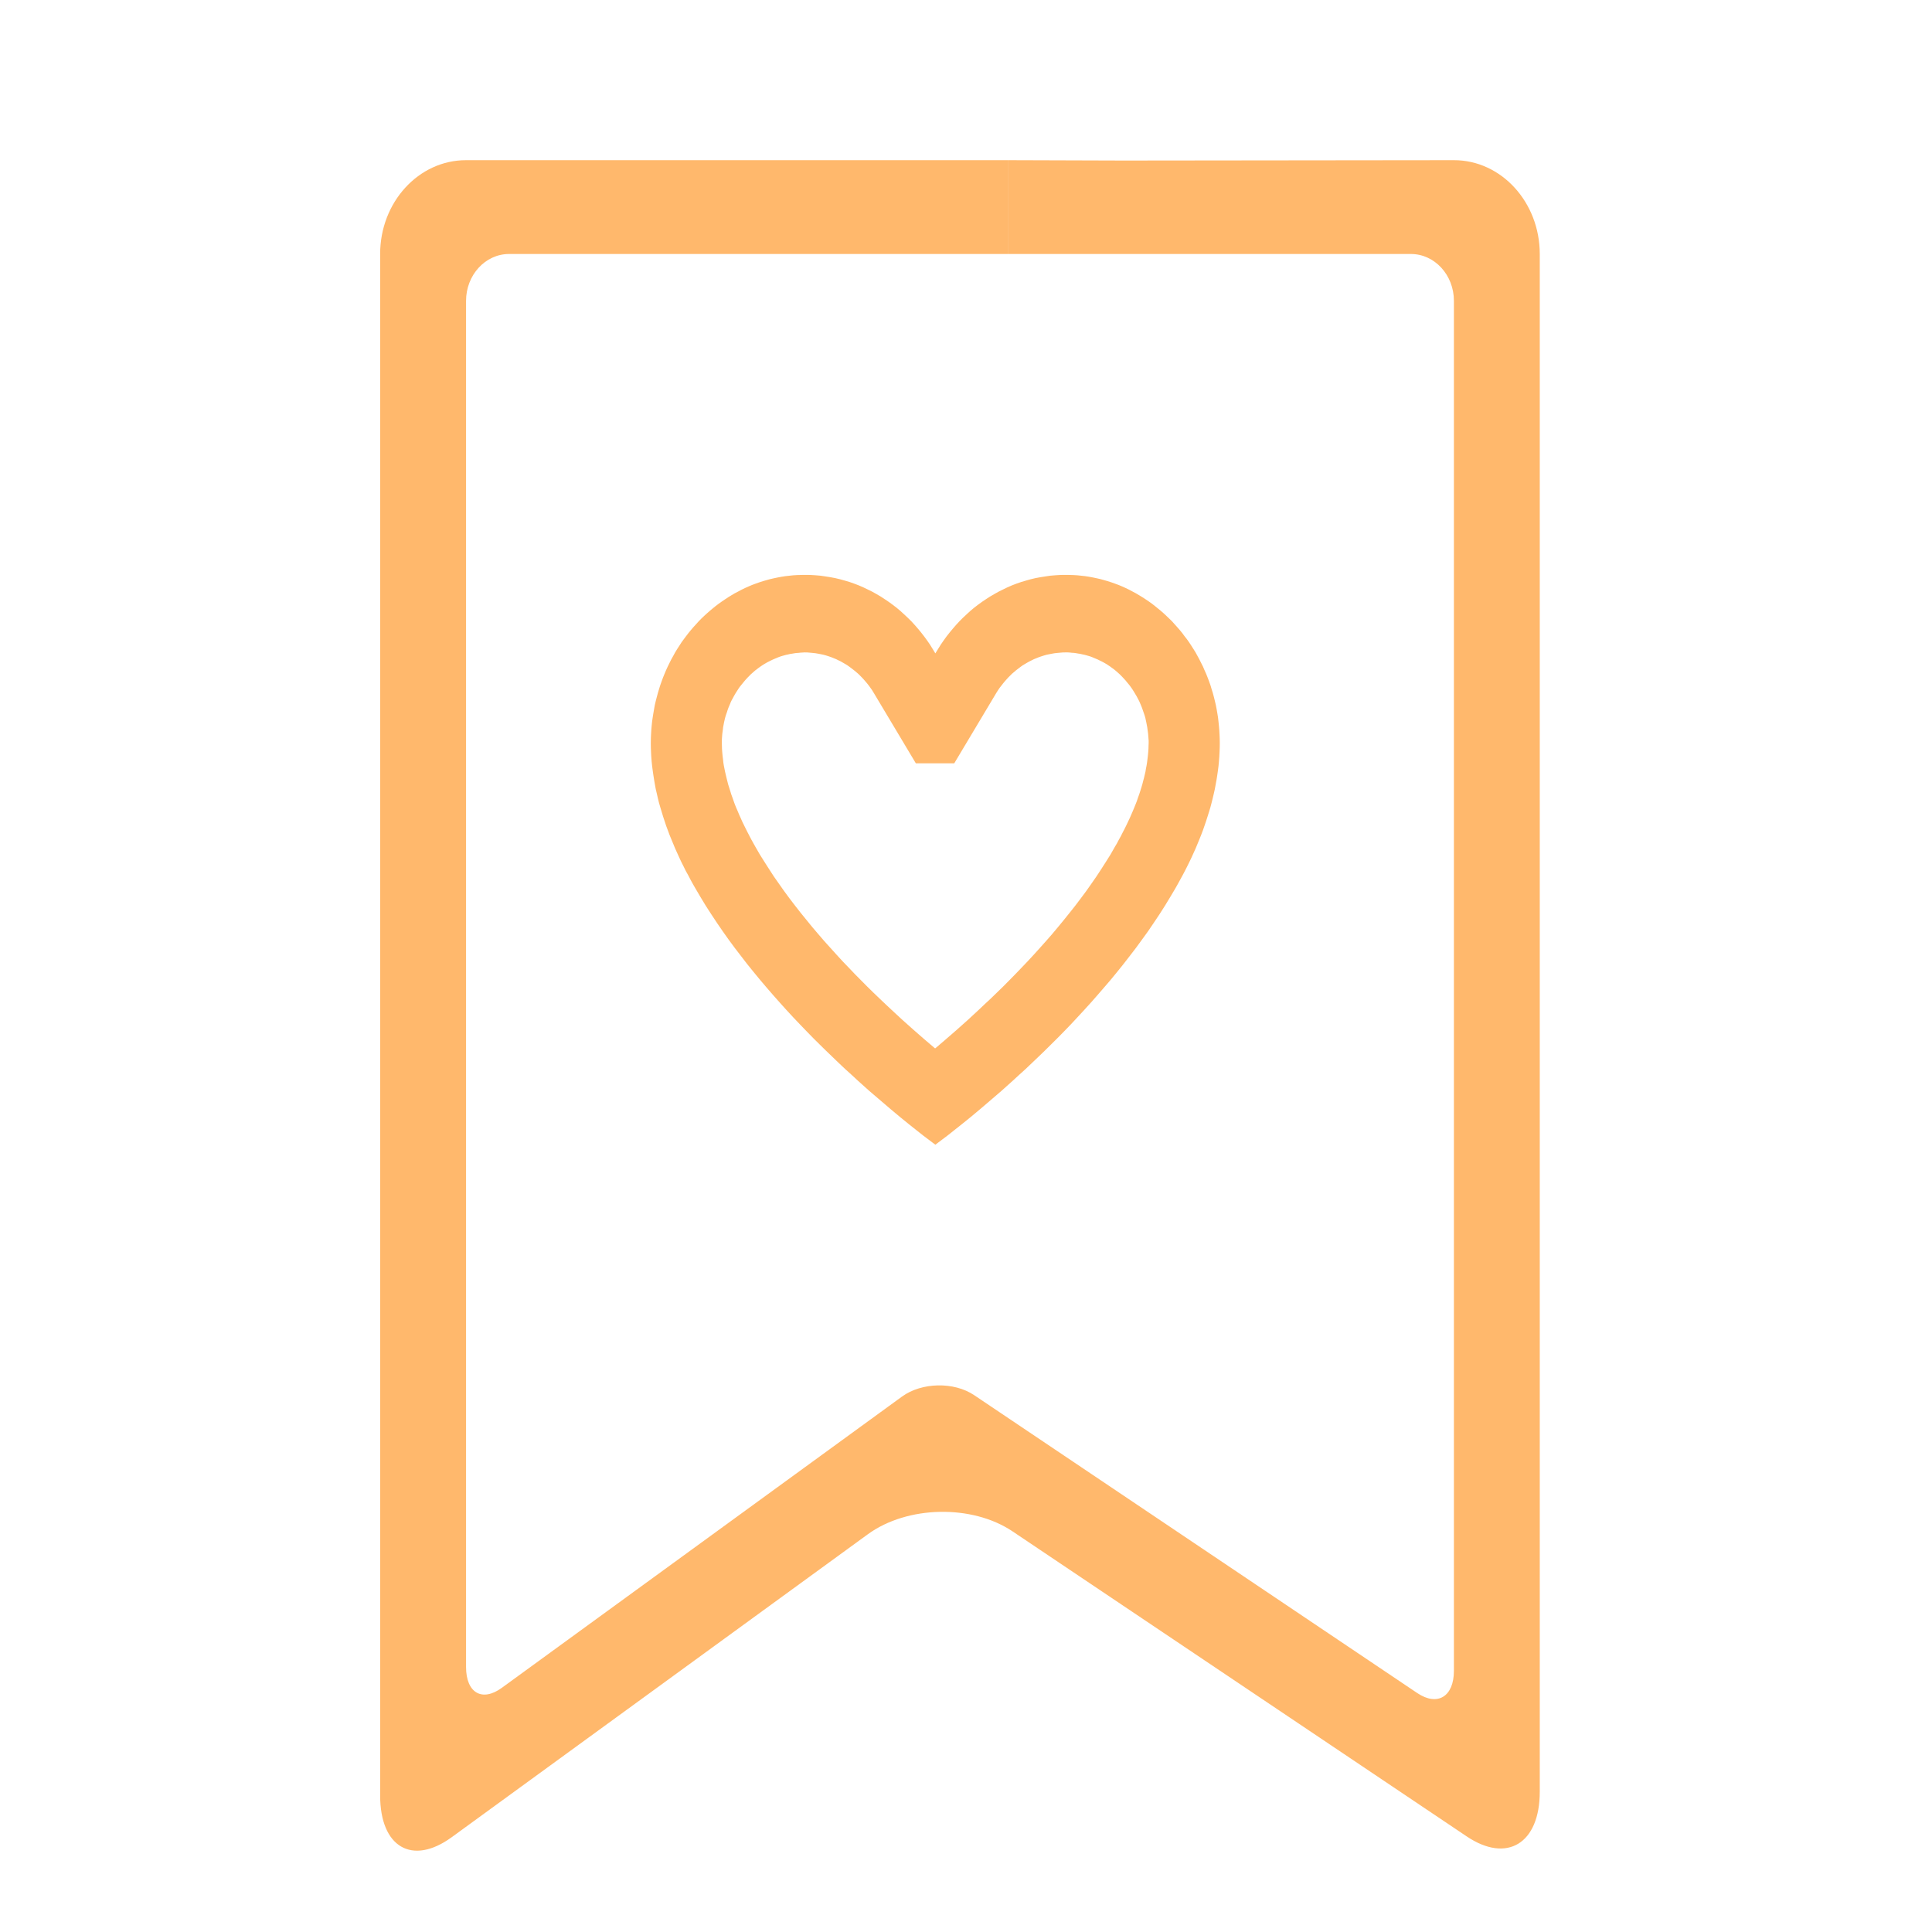
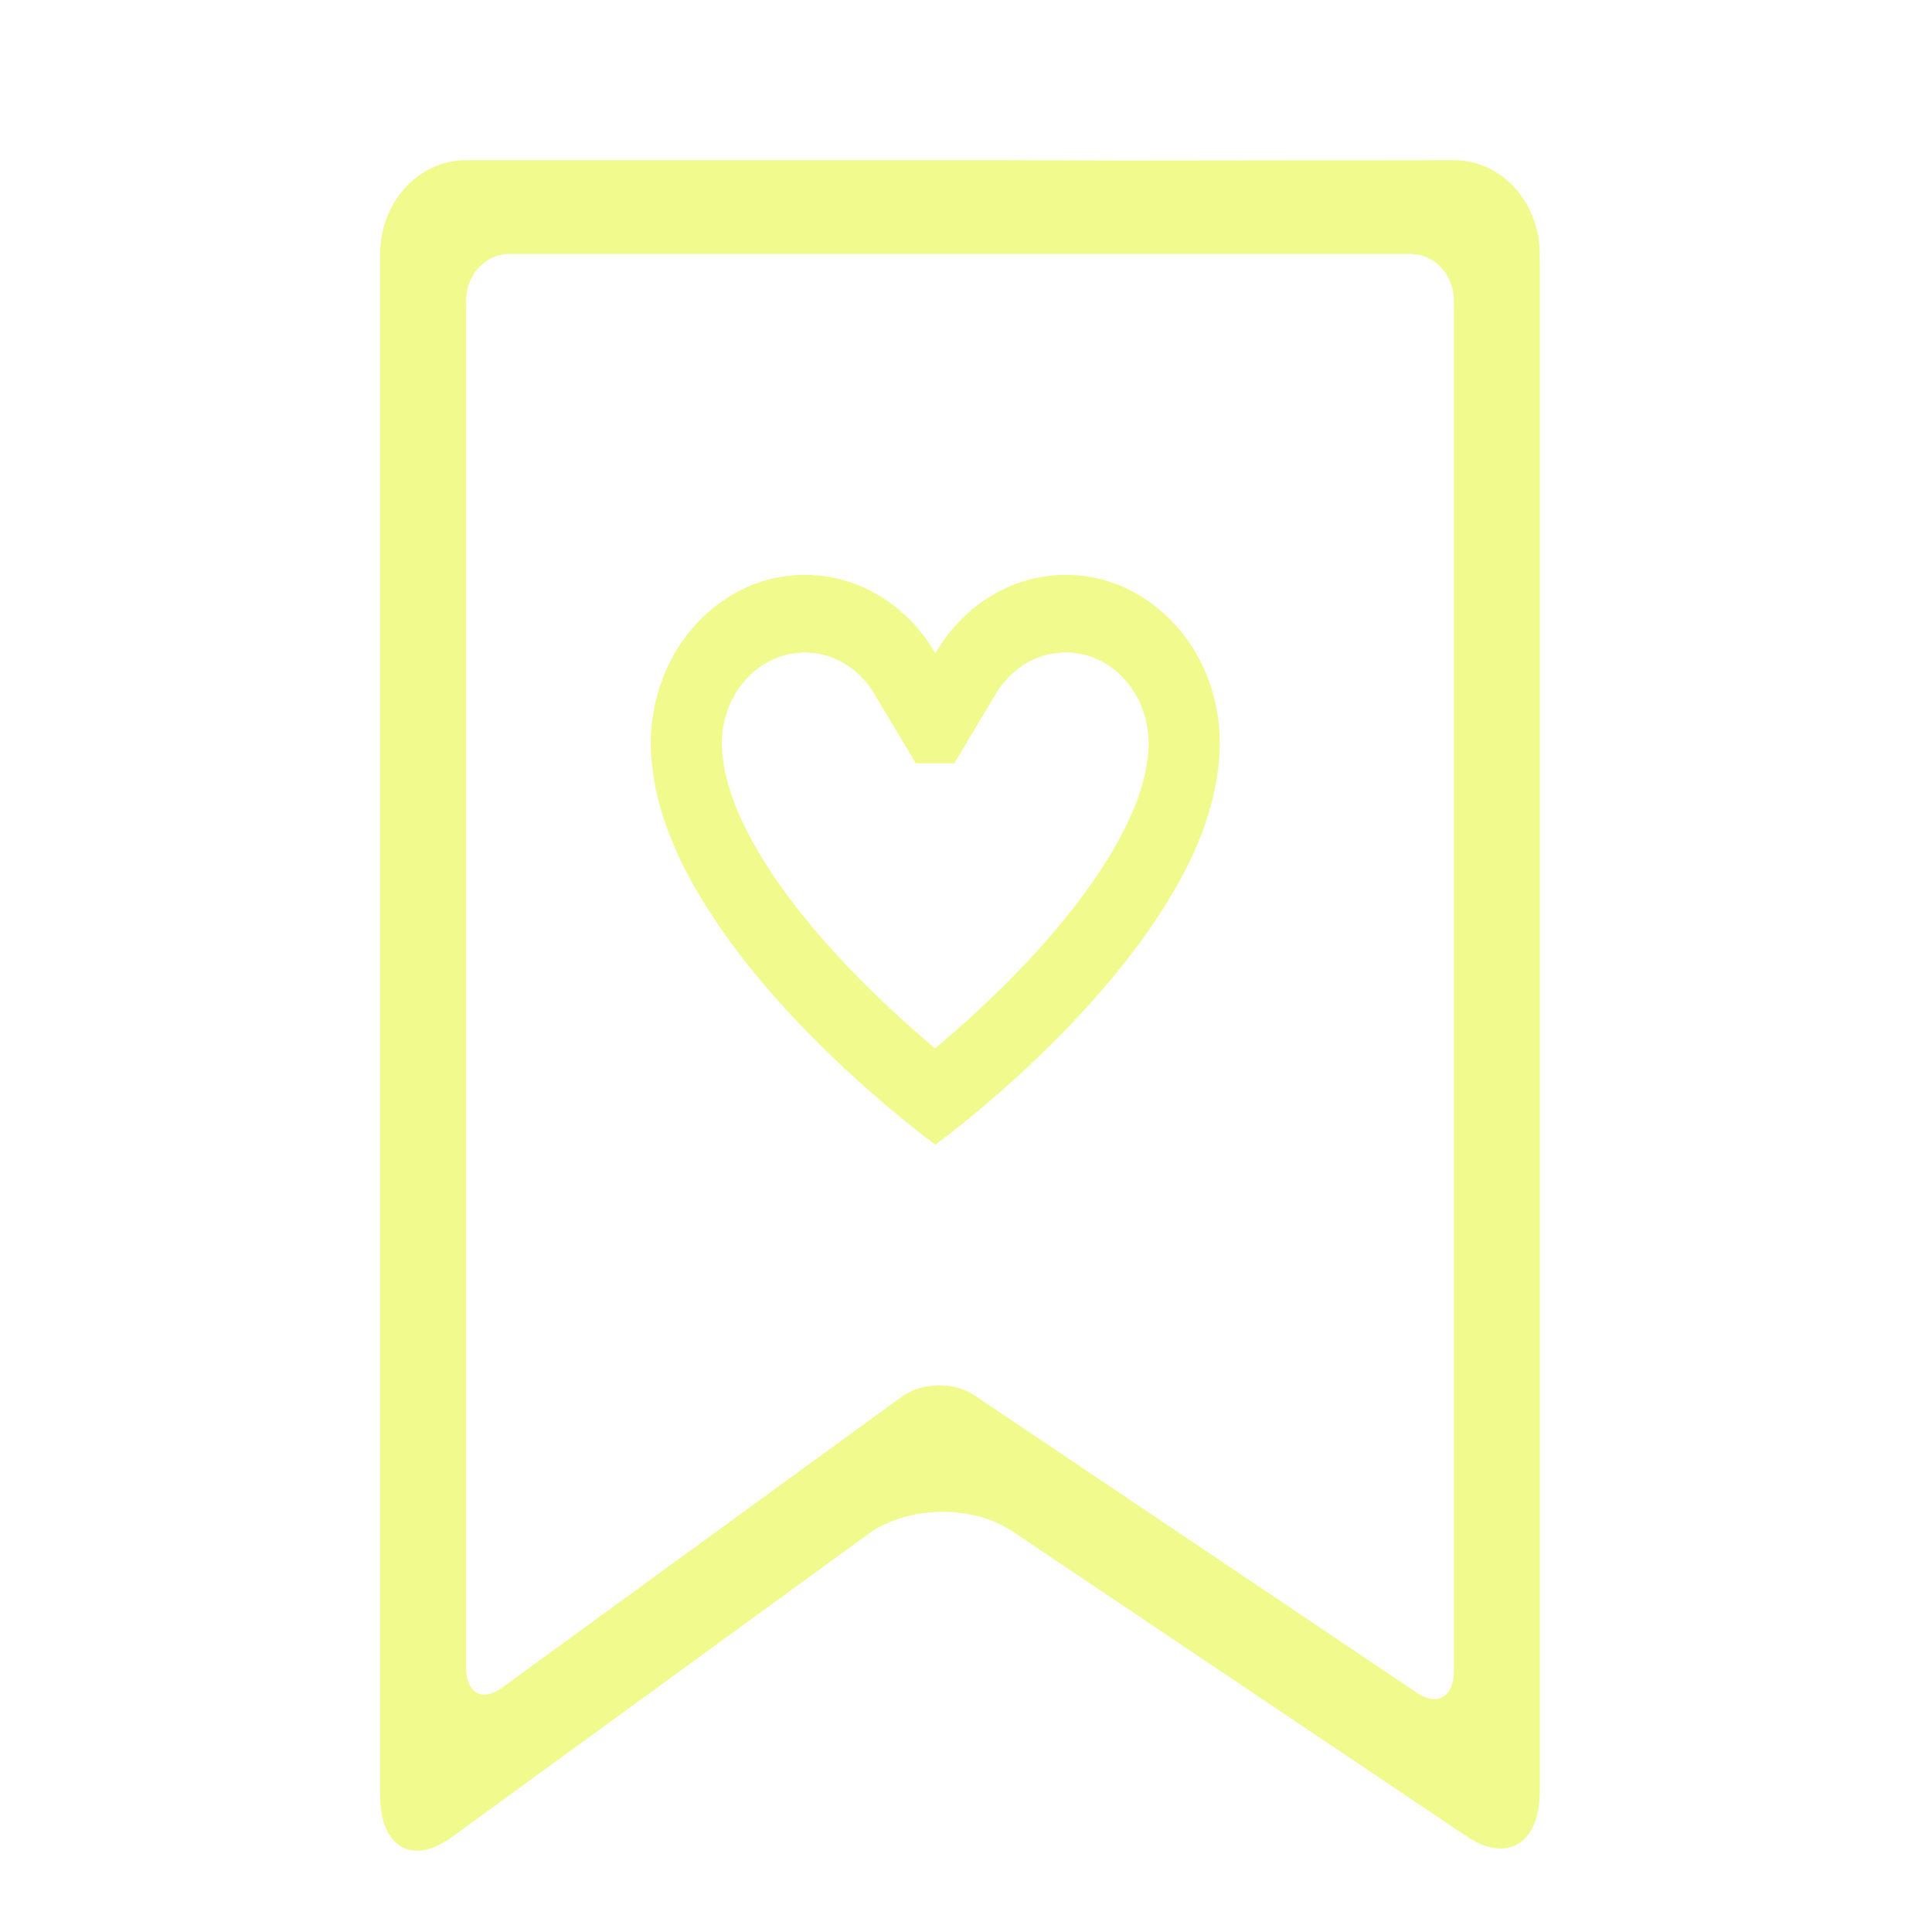
<svg xmlns="http://www.w3.org/2000/svg" width="32" height="32" version="1.1" id="svg11">
  <defs id="defs15">
    <linearGradient id="_lgradient_1" x1="0" y1="0.5" x2="1" y2="0.5" gradientTransform="matrix(19.20669,0,0,28.00011,6.055006,2.270006)" gradientUnits="userSpaceOnUse">
      <stop offset="0%" stop-opacity="1" style="stop-color:rgb(242,55,239)" id="stop9" />
      <stop offset="98.696%" stop-opacity="1" style="stop-color:rgb(252,82,82)" id="stop11" />
    </linearGradient>
    <linearGradient id="_lgradient_1-3" x1="0" y1="0.5" x2="1" y2="0.5" gradientTransform="matrix(19.20669,0,0,28.00011,6.271192,2.383238)" gradientUnits="userSpaceOnUse">
      <stop offset="0%" stop-opacity="1" style="stop-color:rgb(242,55,239)" id="stop9-6" />
      <stop offset="98.696%" stop-opacity="1" style="stop-color:rgb(252,82,82)" id="stop11-7" />
    </linearGradient>
  </defs>
  <g id="bookmarks">
    <g transform="translate(0.02534369,0.2700052)" style="clip-rule:evenodd;fill-rule:evenodd;stroke-linejoin:round;stroke-miterlimit:1.414" id="bookmarks-5">
      <rect y="0" x="0" height="32" width="32" id="rect820" style="fill:#2020ff;fill-opacity:0" />
-       <path style="opacity:1;isolation:isolate;fill:#ffb86c;fill-opacity:1;fill-rule:evenodd;stroke-width:1.183" d="M 18.364,3.937 H 16.673 V 2.383 l 1.907,0.006 5.476,-0.006 c 0.785,-7.92e-4 1.422,0.697 1.422,1.554 V 29.407 c 0,0.858 -0.543,1.189 -1.211,0.739 l -7.522,-5.052 c -0.669,-0.449 -1.742,-0.428 -2.396,0.048 L 7.455,30.161 C 6.802,30.635 6.271,30.326 6.271,29.469 V 3.937 c 0,-0.858 0.637,-1.554 1.422,-1.554 h 8.979 v 0 1.554 0 H 8.406 c -0.393,0 -0.712,0.348 -0.712,0.776 V 27.341 c 0,0.428 0.265,0.583 0.592,0.345 l 6.628,-4.824 c 0.327,-0.238 0.863,-0.249 1.197,-0.023 l 7.339,4.934 c 0.335,0.224 0.606,0.058 0.606,-0.37 V 4.713 c 0,-0.428 -0.319,-0.776 -0.712,-0.776 z m -5.095,6.601 -0.036,0.002 -0.035,0.004 -0.036,0.002 -0.034,0.005 -0.034,0.006 -0.035,0.005 -0.032,0.008 -0.035,0.007 -0.032,0.009 -0.032,0.009 -0.032,0.01 -0.032,0.012 -0.03,0.013 -0.032,0.013 -0.03,0.013 -0.031,0.015 -0.03,0.015 -0.03,0.015 -0.029,0.017 -0.029,0.017 -0.029,0.019 -0.028,0.019 -0.029,0.021 -0.026,0.02 -0.028,0.021 -0.025,0.022 -0.026,0.023 -0.025,0.022 -0.024,0.025 -0.025,0.025 -0.024,0.026 -0.023,0.026 -0.023,0.028 -0.022,0.027 -0.022,0.027 -0.022,0.028 -0.019,0.028 -0.019,0.03 -0.019,0.029 -0.019,0.032 -0.017,0.03 -0.017,0.032 -0.017,0.03 -0.016,0.033 -0.013,0.033 -0.014,0.033 -0.014,0.033 -0.012,0.034 -0.011,0.035 -0.012,0.034 -0.011,0.034 -0.01,0.036 -0.008,0.035 -0.008,0.036 -0.007,0.037 -0.007,0.036 -0.004,0.037 -0.005,0.037 -0.005,0.037 -0.003,0.039 -0.003,0.039 L 11.931,12 v 0.04 l 0.001,0.044 0.001,0.044 0.003,0.045 0.004,0.047 0.005,0.047 0.006,0.048 0.005,0.048 0.008,0.049 0.01,0.05 0.01,0.05 0.012,0.051 0.012,0.051 0.013,0.052 0.014,0.055 0.017,0.054 0.017,0.054 0.017,0.056 0.02,0.055 0.02,0.057 0.02,0.056 0.023,0.057 0.025,0.057 0.024,0.058 0.026,0.057 0.026,0.059 0.029,0.059 0.029,0.059 0.03,0.059 0.031,0.06 0.032,0.061 0.034,0.061 0.032,0.057 0.072,0.125 0.076,0.121 0.078,0.122 0.079,0.122 0.085,0.121 0.086,0.122 0.089,0.121 0.091,0.119 0.094,0.12 0.096,0.118 0.096,0.118 0.1,0.117 0.098,0.114 0.102,0.113 0.101,0.112 0.101,0.11 0.103,0.107 0.101,0.106 0.103,0.104 0.101,0.102 0.101,0.099 0.101,0.097 0.098,0.093 0.098,0.092 0.096,0.089 0.092,0.085 0.185,0.165 0.173,0.151 0.162,0.138 0.018,0.015 0.019,-0.015 0.161,-0.138 0.174,-0.151 0.185,-0.165 0.092,-0.085 0.096,-0.089 0.097,-0.092 0.1,-0.093 0.1,-0.097 0.102,-0.099 0.101,-0.102 0.102,-0.104 0.102,-0.106 0.102,-0.107 0.102,-0.11 0.101,-0.112 0.101,-0.113 0.1,-0.114 0.098,-0.117 0.097,-0.118 0.095,-0.118 0.095,-0.12 0.09,-0.119 0.09,-0.121 0.086,-0.122 0.084,-0.121 0.08,-0.122 0.078,-0.122 0.076,-0.121 0.071,-0.125 0.034,-0.057 0.032,-0.061 0.034,-0.061 0.03,-0.06 0.031,-0.059 0.029,-0.059 0.028,-0.059 0.028,-0.059 0.025,-0.057 0.025,-0.058 0.024,-0.057 0.023,-0.057 0.022,-0.056 0.019,-0.057 0.02,-0.055 0.018,-0.056 0.017,-0.054 0.016,-0.054 0.014,-0.055 0.014,-0.052 0.012,-0.051 0.012,-0.051 0.008,-0.05 0.01,-0.05 0.008,-0.049 0.006,-0.048 0.006,-0.048 0.005,-0.047 0.004,-0.047 0.003,-0.045 0.001,-0.044 L 19,12.04 V 12 l -0.003,-0.039 -0.003,-0.039 -0.003,-0.039 -0.005,-0.037 -0.005,-0.037 -0.005,-0.037 -0.007,-0.036 -0.007,-0.037 -0.008,-0.036 -0.007,-0.035 -0.01,-0.036 -0.011,-0.034 -0.012,-0.034 -0.012,-0.035 -0.012,-0.034 -0.013,-0.033 -0.014,-0.033 -0.014,-0.033 -0.016,-0.033 -0.016,-0.03 -0.017,-0.032 -0.018,-0.03 -0.019,-0.032 -0.018,-0.029 -0.019,-0.03 -0.02,-0.028 -0.02,-0.028 -0.022,-0.027 -0.023,-0.027 -0.022,-0.028 -0.024,-0.026 -0.024,-0.026 -0.024,-0.025 -0.025,-0.025 -0.024,-0.022 -0.026,-0.023 -0.026,-0.022 -0.026,-0.021 -0.028,-0.02 -0.028,-0.021 -0.029,-0.019 -0.028,-0.019 -0.029,-0.017 -0.03,-0.017 -0.029,-0.015 -0.031,-0.015 -0.03,-0.015 -0.031,-0.013 -0.031,-0.013 -0.031,-0.013 -0.031,-0.012 -0.034,-0.01 -0.031,-0.009 -0.034,-0.009 -0.034,-0.007 -0.034,-0.008 -0.034,-0.005 -0.034,-0.006 -0.035,-0.005 -0.035,-0.002 -0.036,-0.004 -0.035,-0.002 h -0.035 l -0.048,0.001 -0.046,0.004 -0.046,0.004 -0.044,0.005 -0.044,0.008 -0.042,0.008 -0.044,0.009 -0.042,0.012 -0.041,0.013 -0.042,0.014 -0.041,0.017 -0.041,0.016 -0.038,0.019 -0.038,0.019 -0.04,0.022 -0.037,0.022 -0.037,0.022 -0.036,0.026 -0.035,0.027 -0.036,0.027 -0.032,0.028 -0.035,0.029 -0.031,0.031 -0.032,0.032 -0.03,0.033 -0.03,0.034 -0.028,0.034 -0.028,0.036 -0.028,0.036 -0.025,0.037 -0.025,0.039 -0.701,1.173 h -0.636 l -0.701,-1.173 -0.024,-0.039 -0.026,-0.037 -0.026,-0.036 -0.028,-0.036 -0.029,-0.034 -0.029,-0.034 -0.031,-0.033 -0.031,-0.032 -0.032,-0.031 -0.034,-0.029 -0.034,-0.028 -0.035,-0.027 -0.036,-0.027 -0.036,-0.026 -0.036,-0.022 -0.038,-0.022 -0.038,-0.022 -0.04,-0.019 -0.038,-0.019 -0.04,-0.016 -0.042,-0.017 -0.041,-0.014 -0.041,-0.013 -0.043,-0.012 -0.043,-0.009 -0.042,-0.008 -0.046,-0.008 -0.044,-0.005 -0.044,-0.004 -0.047,-0.004 -0.048,-0.001 z m 4.421,-1.285 0.066,0.002 0.065,0.004 0.065,0.007 0.064,0.007 0.064,0.01 0.064,0.012 0.062,0.013 0.062,0.014 0.061,0.017 0.06,0.017 0.061,0.02 0.059,0.021 0.06,0.022 0.059,0.025 0.058,0.026 0.056,0.027 0.056,0.03 0.055,0.029 0.054,0.032 0.054,0.033 0.054,0.035 0.052,0.035 0.052,0.037 0.05,0.039 0.049,0.04 0.049,0.04 0.048,0.042 0.046,0.043 0.046,0.044 0.046,0.045 0.043,0.048 0.043,0.048 0.042,0.048 0.041,0.05 0.038,0.052 0.04,0.051 0.037,0.052 0.036,0.055 0.035,0.055 0.035,0.056 0.031,0.057 0.031,0.057 0.03,0.06 0.03,0.059 0.026,0.061 0.028,0.062 0.024,0.061 0.024,0.063 0.023,0.065 0.019,0.064 0.02,0.064 0.018,0.067 0.016,0.065 0.016,0.068 0.013,0.068 0.012,0.069 0.011,0.069 0.008,0.07 0.007,0.069 0.006,0.071 0.004,0.071 0.003,0.071 0.001,0.072 -0.001,0.076 -0.003,0.076 -0.004,0.076 -0.006,0.076 -0.007,0.076 -0.01,0.076 -0.011,0.077 -0.012,0.076 -0.014,0.076 -0.014,0.076 -0.017,0.076 -0.018,0.076 -0.019,0.076 -0.02,0.076 -0.023,0.076 -0.024,0.076 -0.024,0.075 -0.026,0.076 -0.026,0.075 -0.029,0.076 -0.03,0.075 -0.031,0.075 -0.031,0.075 -0.034,0.075 -0.034,0.075 -0.036,0.075 -0.036,0.073 -0.037,0.073 -0.038,0.072 -0.04,0.073 -0.04,0.073 -0.041,0.073 -0.085,0.143 -0.088,0.145 -0.09,0.141 -0.095,0.142 -0.095,0.14 -0.1,0.138 -0.1,0.137 -0.103,0.134 -0.104,0.134 -0.106,0.132 -0.107,0.13 -0.109,0.127 -0.109,0.126 -0.109,0.124 -0.11,0.121 -0.11,0.119 -0.11,0.118 -0.109,0.113 -0.11,0.112 -0.109,0.108 -0.108,0.107 -0.107,0.103 -0.107,0.102 -0.103,0.098 -0.103,0.093 -0.101,0.093 -0.194,0.174 -0.185,0.159 -0.172,0.147 -0.158,0.132 -0.144,0.116 -0.126,0.1 -0.106,0.084 -0.15,0.113 -0.053,0.04 -0.053,-0.04 -0.15,-0.113 -0.106,-0.084 -0.126,-0.1 -0.143,-0.116 -0.158,-0.132 -0.172,-0.147 -0.186,-0.159 -0.194,-0.174 -0.1,-0.093 -0.103,-0.093 -0.104,-0.098 -0.106,-0.102 -0.107,-0.103 -0.109,-0.107 -0.109,-0.108 -0.109,-0.112 -0.109,-0.113 -0.112,-0.118 -0.11,-0.119 -0.109,-0.121 -0.11,-0.124 -0.109,-0.126 -0.108,-0.127 -0.107,-0.13 -0.107,-0.132 -0.103,-0.134 -0.103,-0.134 -0.101,-0.137 -0.098,-0.138 -0.096,-0.14 -0.094,-0.142 -0.091,-0.141 -0.088,-0.145 -0.084,-0.143 -0.042,-0.073 -0.04,-0.073 -0.038,-0.073 -0.04,-0.072 -0.036,-0.073 -0.037,-0.073 -0.035,-0.075 -0.034,-0.075 -0.034,-0.075 -0.031,-0.075 -0.031,-0.075 -0.031,-0.075 -0.028,-0.076 -0.028,-0.075 -0.025,-0.076 -0.025,-0.075 -0.023,-0.076 -0.023,-0.076 -0.022,-0.076 -0.019,-0.076 -0.017,-0.076 -0.018,-0.076 -0.014,-0.076 -0.013,-0.076 -0.012,-0.076 -0.011,-0.077 -0.01,-0.076 -0.008,-0.076 -0.006,-0.076 -0.004,-0.076 -0.003,-0.076 -0.001,-0.076 0.001,-0.072 0.003,-0.071 0.004,-0.071 0.006,-0.071 0.007,-0.069 0.01,-0.07 0.011,-0.069 0.012,-0.069 0.012,-0.068 0.016,-0.068 0.017,-0.065 0.018,-0.067 0.019,-0.064 0.02,-0.064 0.023,-0.065 0.023,-0.063 0.025,-0.061 0.026,-0.062 0.028,-0.061 0.029,-0.059 0.03,-0.06 0.032,-0.057 0.031,-0.057 0.034,-0.056 0.036,-0.055 0.035,-0.055 0.038,-0.052 0.038,-0.051 0.04,-0.052 0.041,-0.05 0.041,-0.048 0.044,-0.048 0.043,-0.048 0.044,-0.045 0.046,-0.044 0.047,-0.043 0.048,-0.042 0.048,-0.04 0.049,-0.04 0.052,-0.039 0.052,-0.037 0.052,-0.035 0.053,-0.035 0.054,-0.033 0.054,-0.032 0.056,-0.029 0.056,-0.03 0.056,-0.027 0.058,-0.026 0.059,-0.025 0.059,-0.022 0.059,-0.021 0.061,-0.02 0.06,-0.017 0.061,-0.017 0.062,-0.014 0.062,-0.013 0.064,-0.012 0.064,-0.01 0.064,-0.007 0.065,-0.007 0.065,-0.004 0.066,-0.002 0.066,-0.001 0.085,0.001 0.084,0.005 0.083,0.007 0.083,0.012 0.083,0.013 0.08,0.015 0.08,0.019 0.079,0.022 0.078,0.023 0.077,0.027 0.076,0.029 0.076,0.033 0.073,0.035 0.073,0.036 0.072,0.04 0.07,0.041 0.067,0.044 0.067,0.045 0.066,0.048 0.065,0.05 0.062,0.052 0.061,0.056 0.06,0.056 0.059,0.058 0.056,0.061 0.054,0.062 0.053,0.064 0.052,0.067 0.049,0.067 0.048,0.07 0.044,0.071 0.043,0.071 0.044,-0.071 0.044,-0.071 0.048,-0.07 0.048,-0.067 0.053,-0.067 0.053,-0.064 0.054,-0.062 0.056,-0.061 0.058,-0.058 0.06,-0.056 0.061,-0.056 0.062,-0.052 0.065,-0.05 0.066,-0.048 0.067,-0.045 0.068,-0.044 0.071,-0.041 0.071,-0.04 0.073,-0.036 0.072,-0.035 0.076,-0.033 0.076,-0.029 0.078,-0.027 0.078,-0.023 0.078,-0.022 0.08,-0.019 0.082,-0.015 0.083,-0.013 0.082,-0.012 0.084,-0.007 0.084,-0.005 0.084,-0.001 z" id="path14" />
+       <path style="opacity:1;isolation:isolate;fill:#f1fa8c;fill-opacity:1;fill-rule:evenodd;stroke-width:1.183" d="M 18.364,3.937 H 16.673 V 2.383 l 1.907,0.006 5.476,-0.006 c 0.785,-7.92e-4 1.422,0.697 1.422,1.554 V 29.407 c 0,0.858 -0.543,1.189 -1.211,0.739 l -7.522,-5.052 c -0.669,-0.449 -1.742,-0.428 -2.396,0.048 L 7.455,30.161 C 6.802,30.635 6.271,30.326 6.271,29.469 V 3.937 c 0,-0.858 0.637,-1.554 1.422,-1.554 h 8.979 v 0 1.554 0 H 8.406 c -0.393,0 -0.712,0.348 -0.712,0.776 V 27.341 c 0,0.428 0.265,0.583 0.592,0.345 l 6.628,-4.824 c 0.327,-0.238 0.863,-0.249 1.197,-0.023 l 7.339,4.934 c 0.335,0.224 0.606,0.058 0.606,-0.37 V 4.713 c 0,-0.428 -0.319,-0.776 -0.712,-0.776 z m -5.095,6.601 -0.036,0.002 -0.035,0.004 -0.036,0.002 -0.034,0.005 -0.034,0.006 -0.035,0.005 -0.032,0.008 -0.035,0.007 -0.032,0.009 -0.032,0.009 -0.032,0.01 -0.032,0.012 -0.03,0.013 -0.032,0.013 -0.03,0.013 -0.031,0.015 -0.03,0.015 -0.03,0.015 -0.029,0.017 -0.029,0.017 -0.029,0.019 -0.028,0.019 -0.029,0.021 -0.026,0.02 -0.028,0.021 -0.025,0.022 -0.026,0.023 -0.025,0.022 -0.024,0.025 -0.025,0.025 -0.024,0.026 -0.023,0.026 -0.023,0.028 -0.022,0.027 -0.022,0.027 -0.022,0.028 -0.019,0.028 -0.019,0.03 -0.019,0.029 -0.019,0.032 -0.017,0.03 -0.017,0.032 -0.017,0.03 -0.016,0.033 -0.013,0.033 -0.014,0.033 -0.014,0.033 -0.012,0.034 -0.011,0.035 -0.012,0.034 -0.011,0.034 -0.01,0.036 -0.008,0.035 -0.008,0.036 -0.007,0.037 -0.007,0.036 -0.004,0.037 -0.005,0.037 -0.005,0.037 -0.003,0.039 -0.003,0.039 L 11.931,12 v 0.04 l 0.001,0.044 0.001,0.044 0.003,0.045 0.004,0.047 0.005,0.047 0.006,0.048 0.005,0.048 0.008,0.049 0.01,0.05 0.01,0.05 0.012,0.051 0.012,0.051 0.013,0.052 0.014,0.055 0.017,0.054 0.017,0.054 0.017,0.056 0.02,0.055 0.02,0.057 0.02,0.056 0.023,0.057 0.025,0.057 0.024,0.058 0.026,0.057 0.026,0.059 0.029,0.059 0.029,0.059 0.03,0.059 0.031,0.06 0.032,0.061 0.034,0.061 0.032,0.057 0.072,0.125 0.076,0.121 0.078,0.122 0.079,0.122 0.085,0.121 0.086,0.122 0.089,0.121 0.091,0.119 0.094,0.12 0.096,0.118 0.096,0.118 0.1,0.117 0.098,0.114 0.102,0.113 0.101,0.112 0.101,0.11 0.103,0.107 0.101,0.106 0.103,0.104 0.101,0.102 0.101,0.099 0.101,0.097 0.098,0.093 0.098,0.092 0.096,0.089 0.092,0.085 0.185,0.165 0.173,0.151 0.162,0.138 0.018,0.015 0.019,-0.015 0.161,-0.138 0.174,-0.151 0.185,-0.165 0.092,-0.085 0.096,-0.089 0.097,-0.092 0.1,-0.093 0.1,-0.097 0.102,-0.099 0.101,-0.102 0.102,-0.104 0.102,-0.106 0.102,-0.107 0.102,-0.11 0.101,-0.112 0.101,-0.113 0.1,-0.114 0.098,-0.117 0.097,-0.118 0.095,-0.118 0.095,-0.12 0.09,-0.119 0.09,-0.121 0.086,-0.122 0.084,-0.121 0.08,-0.122 0.078,-0.122 0.076,-0.121 0.071,-0.125 0.034,-0.057 0.032,-0.061 0.034,-0.061 0.03,-0.06 0.031,-0.059 0.029,-0.059 0.028,-0.059 0.028,-0.059 0.025,-0.057 0.025,-0.058 0.024,-0.057 0.023,-0.057 0.022,-0.056 0.019,-0.057 0.02,-0.055 0.018,-0.056 0.017,-0.054 0.016,-0.054 0.014,-0.055 0.014,-0.052 0.012,-0.051 0.012,-0.051 0.008,-0.05 0.01,-0.05 0.008,-0.049 0.006,-0.048 0.006,-0.048 0.005,-0.047 0.004,-0.047 0.003,-0.045 0.001,-0.044 L 19,12.04 V 12 l -0.003,-0.039 -0.003,-0.039 -0.003,-0.039 -0.005,-0.037 -0.005,-0.037 -0.005,-0.037 -0.007,-0.036 -0.007,-0.037 -0.008,-0.036 -0.007,-0.035 -0.01,-0.036 -0.011,-0.034 -0.012,-0.034 -0.012,-0.035 -0.012,-0.034 -0.013,-0.033 -0.014,-0.033 -0.014,-0.033 -0.016,-0.033 -0.016,-0.03 -0.017,-0.032 -0.018,-0.03 -0.019,-0.032 -0.018,-0.029 -0.019,-0.03 -0.02,-0.028 -0.02,-0.028 -0.022,-0.027 -0.023,-0.027 -0.022,-0.028 -0.024,-0.026 -0.024,-0.026 -0.024,-0.025 -0.025,-0.025 -0.024,-0.022 -0.026,-0.023 -0.026,-0.022 -0.026,-0.021 -0.028,-0.02 -0.028,-0.021 -0.029,-0.019 -0.028,-0.019 -0.029,-0.017 -0.03,-0.017 -0.029,-0.015 -0.031,-0.015 -0.03,-0.015 -0.031,-0.013 -0.031,-0.013 -0.031,-0.013 -0.031,-0.012 -0.034,-0.01 -0.031,-0.009 -0.034,-0.009 -0.034,-0.007 -0.034,-0.008 -0.034,-0.005 -0.034,-0.006 -0.035,-0.005 -0.035,-0.002 -0.036,-0.004 -0.035,-0.002 h -0.035 l -0.048,0.001 -0.046,0.004 -0.046,0.004 -0.044,0.005 -0.044,0.008 -0.042,0.008 -0.044,0.009 -0.042,0.012 -0.041,0.013 -0.042,0.014 -0.041,0.017 -0.041,0.016 -0.038,0.019 -0.038,0.019 -0.04,0.022 -0.037,0.022 -0.037,0.022 -0.036,0.026 -0.035,0.027 -0.036,0.027 -0.032,0.028 -0.035,0.029 -0.031,0.031 -0.032,0.032 -0.03,0.033 -0.03,0.034 -0.028,0.034 -0.028,0.036 -0.028,0.036 -0.025,0.037 -0.025,0.039 -0.701,1.173 h -0.636 l -0.701,-1.173 -0.024,-0.039 -0.026,-0.037 -0.026,-0.036 -0.028,-0.036 -0.029,-0.034 -0.029,-0.034 -0.031,-0.033 -0.031,-0.032 -0.032,-0.031 -0.034,-0.029 -0.034,-0.028 -0.035,-0.027 -0.036,-0.027 -0.036,-0.026 -0.036,-0.022 -0.038,-0.022 -0.038,-0.022 -0.04,-0.019 -0.038,-0.019 -0.04,-0.016 -0.042,-0.017 -0.041,-0.014 -0.041,-0.013 -0.043,-0.012 -0.043,-0.009 -0.042,-0.008 -0.046,-0.008 -0.044,-0.005 -0.044,-0.004 -0.047,-0.004 -0.048,-0.001 z m 4.421,-1.285 0.066,0.002 0.065,0.004 0.065,0.007 0.064,0.007 0.064,0.01 0.064,0.012 0.062,0.013 0.062,0.014 0.061,0.017 0.06,0.017 0.061,0.02 0.059,0.021 0.06,0.022 0.059,0.025 0.058,0.026 0.056,0.027 0.056,0.03 0.055,0.029 0.054,0.032 0.054,0.033 0.054,0.035 0.052,0.035 0.052,0.037 0.05,0.039 0.049,0.04 0.049,0.04 0.048,0.042 0.046,0.043 0.046,0.044 0.046,0.045 0.043,0.048 0.043,0.048 0.042,0.048 0.041,0.05 0.038,0.052 0.04,0.051 0.037,0.052 0.036,0.055 0.035,0.055 0.035,0.056 0.031,0.057 0.031,0.057 0.03,0.06 0.03,0.059 0.026,0.061 0.028,0.062 0.024,0.061 0.024,0.063 0.023,0.065 0.019,0.064 0.02,0.064 0.018,0.067 0.016,0.065 0.016,0.068 0.013,0.068 0.012,0.069 0.011,0.069 0.008,0.07 0.007,0.069 0.006,0.071 0.004,0.071 0.003,0.071 0.001,0.072 -0.001,0.076 -0.003,0.076 -0.004,0.076 -0.006,0.076 -0.007,0.076 -0.01,0.076 -0.011,0.077 -0.012,0.076 -0.014,0.076 -0.014,0.076 -0.017,0.076 -0.018,0.076 -0.019,0.076 -0.02,0.076 -0.023,0.076 -0.024,0.076 -0.024,0.075 -0.026,0.076 -0.026,0.075 -0.029,0.076 -0.03,0.075 -0.031,0.075 -0.031,0.075 -0.034,0.075 -0.034,0.075 -0.036,0.075 -0.036,0.073 -0.037,0.073 -0.038,0.072 -0.04,0.073 -0.04,0.073 -0.041,0.073 -0.085,0.143 -0.088,0.145 -0.09,0.141 -0.095,0.142 -0.095,0.14 -0.1,0.138 -0.1,0.137 -0.103,0.134 -0.104,0.134 -0.106,0.132 -0.107,0.13 -0.109,0.127 -0.109,0.126 -0.109,0.124 -0.11,0.121 -0.11,0.119 -0.11,0.118 -0.109,0.113 -0.11,0.112 -0.109,0.108 -0.108,0.107 -0.107,0.103 -0.107,0.102 -0.103,0.098 -0.103,0.093 -0.101,0.093 -0.194,0.174 -0.185,0.159 -0.172,0.147 -0.158,0.132 -0.144,0.116 -0.126,0.1 -0.106,0.084 -0.15,0.113 -0.053,0.04 -0.053,-0.04 -0.15,-0.113 -0.106,-0.084 -0.126,-0.1 -0.143,-0.116 -0.158,-0.132 -0.172,-0.147 -0.186,-0.159 -0.194,-0.174 -0.1,-0.093 -0.103,-0.093 -0.104,-0.098 -0.106,-0.102 -0.107,-0.103 -0.109,-0.107 -0.109,-0.108 -0.109,-0.112 -0.109,-0.113 -0.112,-0.118 -0.11,-0.119 -0.109,-0.121 -0.11,-0.124 -0.109,-0.126 -0.108,-0.127 -0.107,-0.13 -0.107,-0.132 -0.103,-0.134 -0.103,-0.134 -0.101,-0.137 -0.098,-0.138 -0.096,-0.14 -0.094,-0.142 -0.091,-0.141 -0.088,-0.145 -0.084,-0.143 -0.042,-0.073 -0.04,-0.073 -0.038,-0.073 -0.04,-0.072 -0.036,-0.073 -0.037,-0.073 -0.035,-0.075 -0.034,-0.075 -0.034,-0.075 -0.031,-0.075 -0.031,-0.075 -0.031,-0.075 -0.028,-0.076 -0.028,-0.075 -0.025,-0.076 -0.025,-0.075 -0.023,-0.076 -0.023,-0.076 -0.022,-0.076 -0.019,-0.076 -0.017,-0.076 -0.018,-0.076 -0.014,-0.076 -0.013,-0.076 -0.012,-0.076 -0.011,-0.077 -0.01,-0.076 -0.008,-0.076 -0.006,-0.076 -0.004,-0.076 -0.003,-0.076 -0.001,-0.076 0.001,-0.072 0.003,-0.071 0.004,-0.071 0.006,-0.071 0.007,-0.069 0.01,-0.07 0.011,-0.069 0.012,-0.069 0.012,-0.068 0.016,-0.068 0.017,-0.065 0.018,-0.067 0.019,-0.064 0.02,-0.064 0.023,-0.065 0.023,-0.063 0.025,-0.061 0.026,-0.062 0.028,-0.061 0.029,-0.059 0.03,-0.06 0.032,-0.057 0.031,-0.057 0.034,-0.056 0.036,-0.055 0.035,-0.055 0.038,-0.052 0.038,-0.051 0.04,-0.052 0.041,-0.05 0.041,-0.048 0.044,-0.048 0.043,-0.048 0.044,-0.045 0.046,-0.044 0.047,-0.043 0.048,-0.042 0.048,-0.04 0.049,-0.04 0.052,-0.039 0.052,-0.037 0.052,-0.035 0.053,-0.035 0.054,-0.033 0.054,-0.032 0.056,-0.029 0.056,-0.03 0.056,-0.027 0.058,-0.026 0.059,-0.025 0.059,-0.022 0.059,-0.021 0.061,-0.02 0.06,-0.017 0.061,-0.017 0.062,-0.014 0.062,-0.013 0.064,-0.012 0.064,-0.01 0.064,-0.007 0.065,-0.007 0.065,-0.004 0.066,-0.002 0.066,-0.001 0.085,0.001 0.084,0.005 0.083,0.007 0.083,0.012 0.083,0.013 0.08,0.015 0.08,0.019 0.079,0.022 0.078,0.023 0.077,0.027 0.076,0.029 0.076,0.033 0.073,0.035 0.073,0.036 0.072,0.04 0.07,0.041 0.067,0.044 0.067,0.045 0.066,0.048 0.065,0.05 0.062,0.052 0.061,0.056 0.06,0.056 0.059,0.058 0.056,0.061 0.054,0.062 0.053,0.064 0.052,0.067 0.049,0.067 0.048,0.07 0.044,0.071 0.043,0.071 0.044,-0.071 0.044,-0.071 0.048,-0.07 0.048,-0.067 0.053,-0.067 0.053,-0.064 0.054,-0.062 0.056,-0.061 0.058,-0.058 0.06,-0.056 0.061,-0.056 0.062,-0.052 0.065,-0.05 0.066,-0.048 0.067,-0.045 0.068,-0.044 0.071,-0.041 0.071,-0.04 0.073,-0.036 0.072,-0.035 0.076,-0.033 0.076,-0.029 0.078,-0.027 0.078,-0.023 0.078,-0.022 0.08,-0.019 0.082,-0.015 0.083,-0.013 0.082,-0.012 0.084,-0.007 0.084,-0.005 0.084,-0.001 z" id="path14" />
    </g>
  </g>
</svg>
